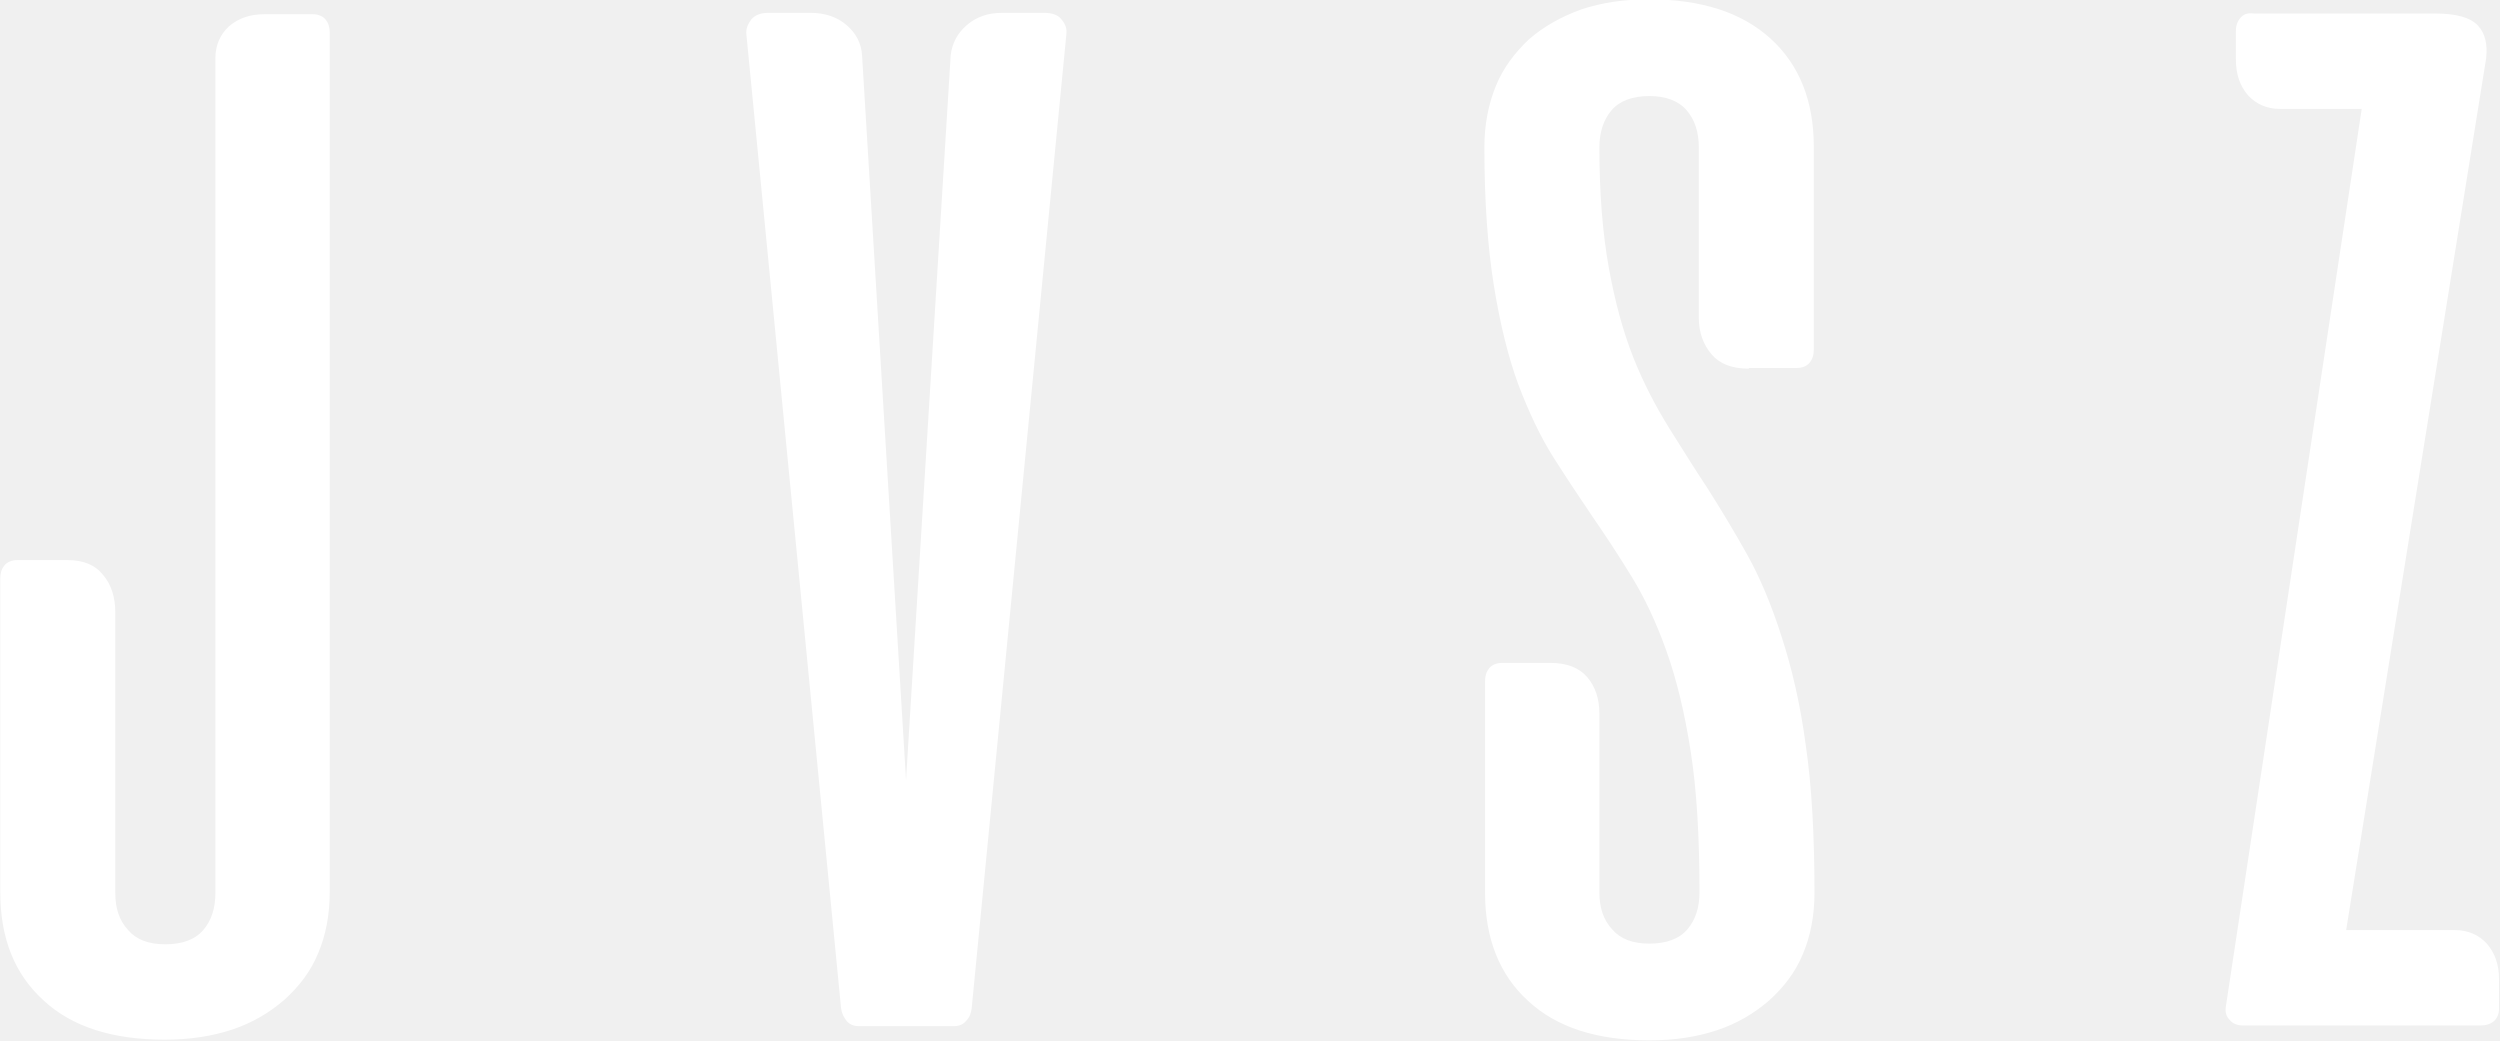
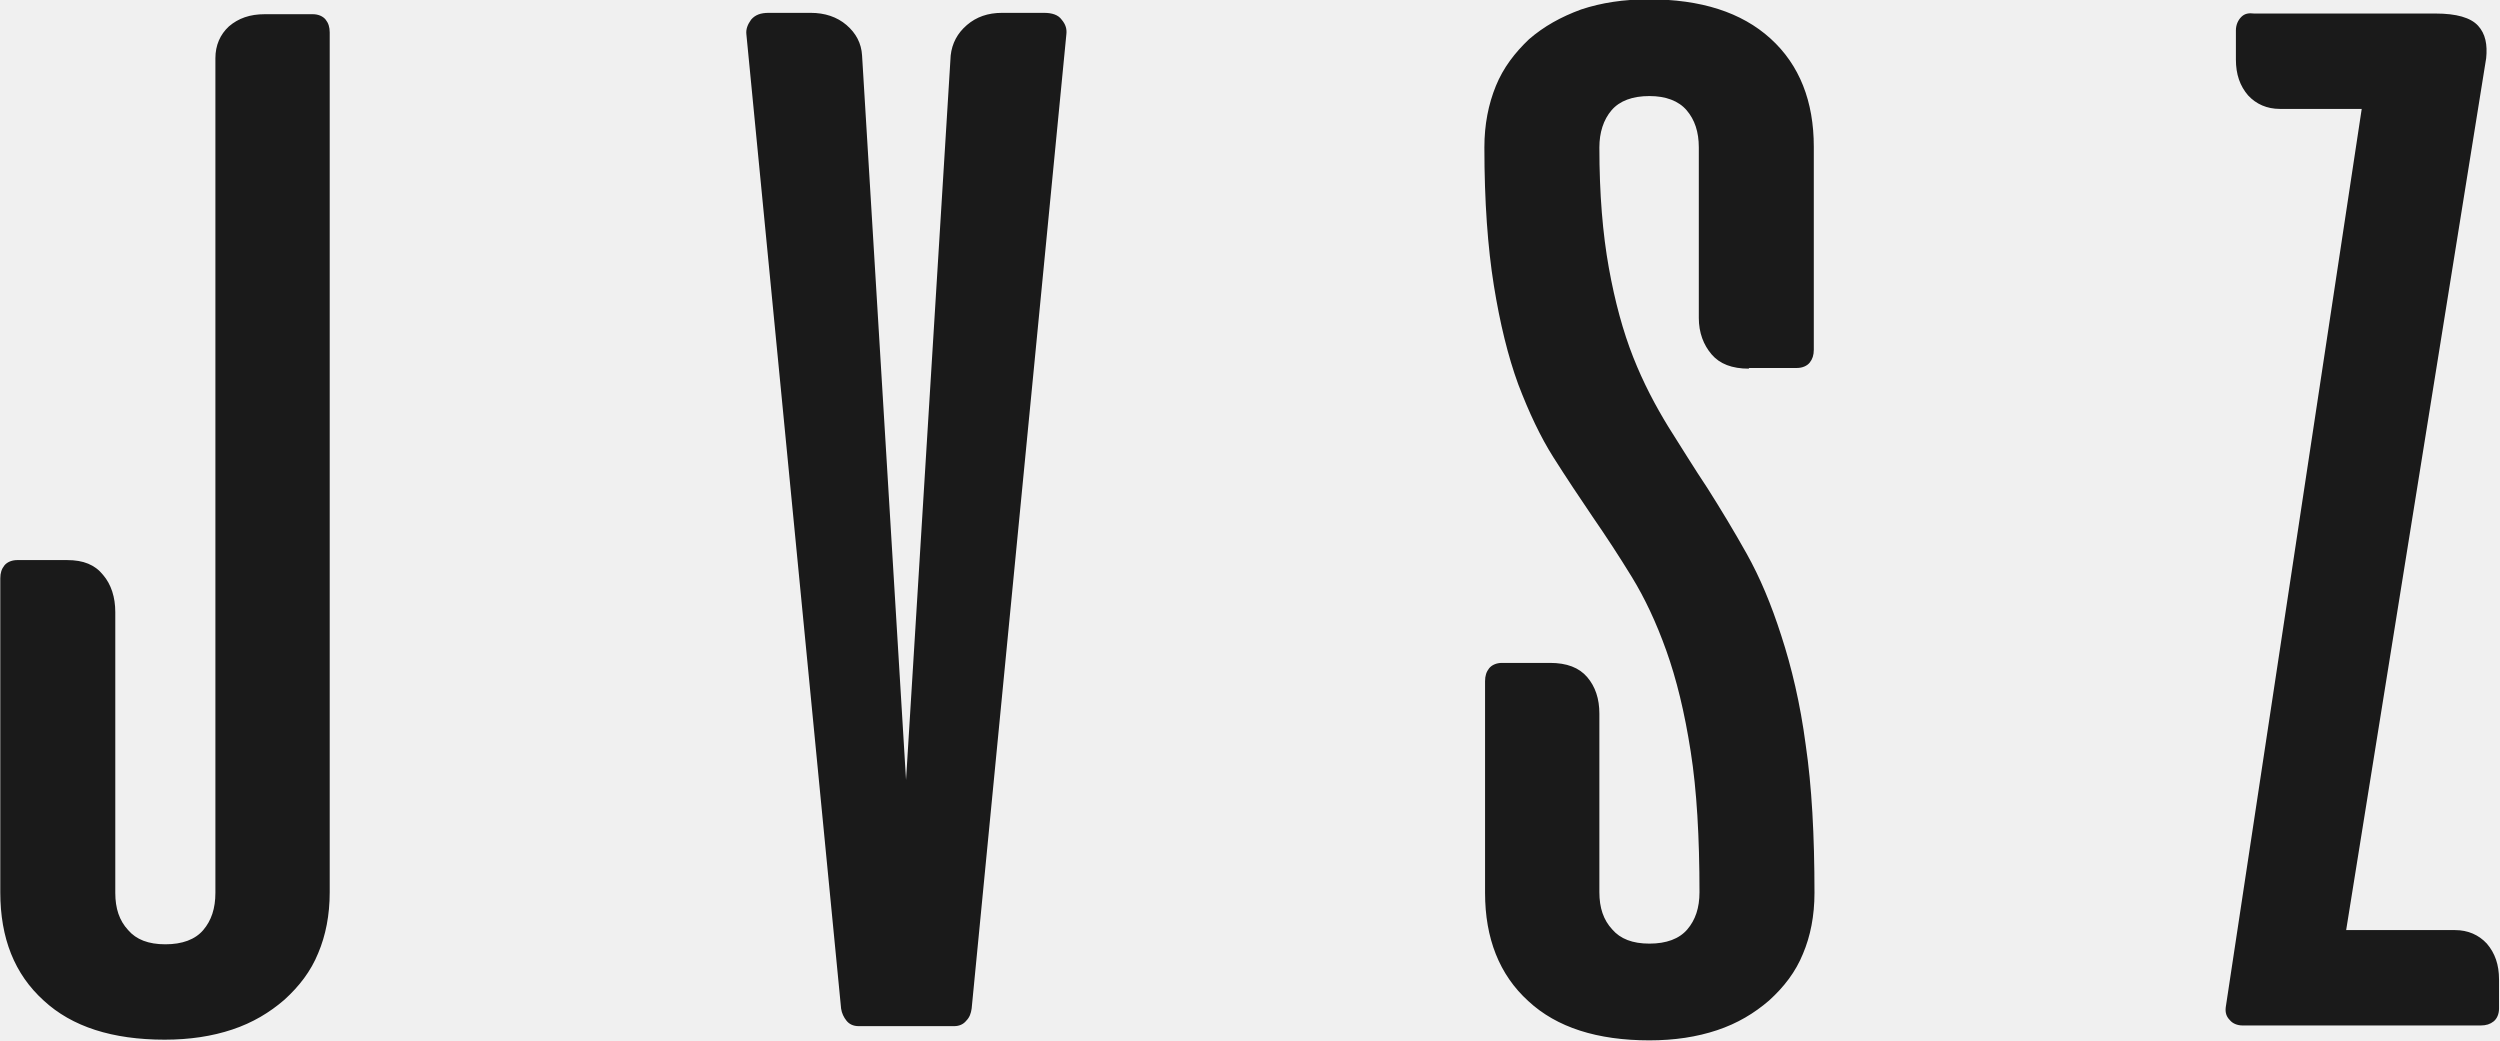
<svg xmlns="http://www.w3.org/2000/svg" xml:space="preserve" width="39.566mm" height="16.465mm" version="1.1" style="shape-rendering:geometricPrecision; text-rendering:geometricPrecision; image-rendering:optimizeQuality; fill-rule:evenodd; clip-rule:evenodd" viewBox="0 0 36.95 15.38">
  <defs>
    <style type="text/css">
   
-     .fil0 {fill:white;fill-rule:nonzero}
+     .fil0 {fill:#1A1A1A;fill-rule:nonzero}
   
  </style>
  </defs>
  <g id="Camada_x0020_1">
    <path class="fil0" d="M4.87 13.19c0,0.34 -0.06,0.64 -0.17,0.9 -0.11,0.27 -0.28,0.49 -0.5,0.69 -0.22,0.19 -0.47,0.34 -0.77,0.44 -0.3,0.1 -0.63,0.15 -1,0.15 -0.77,0 -1.37,-0.19 -1.79,-0.58 -0.43,-0.39 -0.64,-0.92 -0.64,-1.6l0 -4.64c0,-0.08 0.02,-0.14 0.06,-0.19 0.04,-0.05 0.11,-0.08 0.19,-0.08l0.74 0c0.24,0 0.41,0.07 0.53,0.22 0.12,0.14 0.18,0.33 0.18,0.55l0 4.15c0,0.23 0.06,0.41 0.19,0.55 0.12,0.14 0.3,0.21 0.55,0.21 0.25,0 0.44,-0.07 0.56,-0.21 0.12,-0.14 0.18,-0.32 0.18,-0.55l0 -12.34c0,-0.19 0.07,-0.35 0.2,-0.47 0.14,-0.12 0.31,-0.18 0.53,-0.18l0.71 0c0.08,0 0.15,0.03 0.19,0.08 0.04,0.05 0.06,0.11 0.06,0.19l0 12.72zm7.82 1.98c-0.08,0 -0.14,-0.03 -0.18,-0.08 -0.04,-0.05 -0.07,-0.11 -0.08,-0.18l-1.4 -14.4c-0.01,-0.08 0.02,-0.15 0.07,-0.22 0.06,-0.07 0.14,-0.1 0.26,-0.1l0.62 0c0.21,0 0.39,0.06 0.53,0.18 0.14,0.12 0.22,0.27 0.23,0.45l0.65 10.71 0.66 -10.71c0.02,-0.18 0.1,-0.33 0.24,-0.45 0.14,-0.12 0.31,-0.18 0.52,-0.18l0.62 0c0.12,0 0.21,0.03 0.26,0.1 0.06,0.07 0.08,0.14 0.07,0.22l-1.4 14.4c-0.01,0.07 -0.03,0.13 -0.08,0.18 -0.04,0.05 -0.1,0.08 -0.18,0.08l-1.43 0zm13.16 -9.72c-0.25,0 -0.43,-0.07 -0.55,-0.21 -0.12,-0.14 -0.19,-0.32 -0.19,-0.54l0 -2.52c0,-0.23 -0.06,-0.41 -0.18,-0.55 -0.12,-0.14 -0.31,-0.21 -0.55,-0.21 -0.25,0 -0.44,0.07 -0.56,0.21 -0.12,0.14 -0.18,0.33 -0.18,0.55 0,0.69 0.05,1.28 0.14,1.78 0.09,0.5 0.21,0.94 0.36,1.32 0.15,0.38 0.33,0.72 0.52,1.03 0.19,0.3 0.38,0.61 0.58,0.91 0.19,0.3 0.39,0.63 0.58,0.97 0.19,0.34 0.36,0.74 0.51,1.21 0.15,0.46 0.28,1 0.36,1.61 0.09,0.61 0.13,1.34 0.13,2.19 0,0.34 -0.06,0.64 -0.17,0.9 -0.11,0.27 -0.28,0.49 -0.5,0.69 -0.22,0.19 -0.47,0.34 -0.77,0.44 -0.3,0.1 -0.63,0.15 -1,0.15 -0.77,0 -1.37,-0.19 -1.79,-0.58 -0.43,-0.39 -0.64,-0.93 -0.64,-1.6l0 -3.13c0,-0.08 0.02,-0.14 0.06,-0.19 0.04,-0.05 0.11,-0.08 0.19,-0.08l0.71 0c0.25,0 0.43,0.07 0.55,0.21 0.12,0.14 0.18,0.32 0.18,0.54l0 2.64c0,0.23 0.06,0.41 0.19,0.55 0.12,0.14 0.3,0.21 0.55,0.21 0.25,0 0.44,-0.07 0.56,-0.21 0.12,-0.14 0.18,-0.32 0.18,-0.55 0,-0.81 -0.04,-1.51 -0.13,-2.08 -0.09,-0.58 -0.21,-1.07 -0.36,-1.49 -0.15,-0.42 -0.32,-0.78 -0.51,-1.09 -0.19,-0.31 -0.38,-0.6 -0.58,-0.89 -0.19,-0.28 -0.39,-0.58 -0.58,-0.88 -0.19,-0.3 -0.36,-0.66 -0.52,-1.08 -0.15,-0.41 -0.27,-0.9 -0.36,-1.46 -0.09,-0.56 -0.14,-1.24 -0.14,-2.04 0,-0.34 0.06,-0.64 0.17,-0.91 0.11,-0.27 0.28,-0.49 0.49,-0.69 0.22,-0.19 0.47,-0.33 0.77,-0.44 0.3,-0.1 0.63,-0.15 1,-0.15 0.77,0 1.37,0.19 1.8,0.58 0.43,0.39 0.64,0.93 0.64,1.6l0 3c0,0.08 -0.02,0.14 -0.06,0.19 -0.04,0.05 -0.11,0.08 -0.19,0.08l-0.71 0zm10.15 -5.25c0.31,0 0.52,0.06 0.63,0.18 0.11,0.12 0.14,0.28 0.12,0.48l-2.07 12.89 1.61 0c0.19,0 0.35,0.07 0.47,0.2 0.12,0.14 0.18,0.31 0.18,0.53l0 0.43c0,0.08 -0.03,0.15 -0.08,0.19 -0.05,0.04 -0.11,0.06 -0.19,0.06l-3.52 0c-0.08,0 -0.15,-0.03 -0.19,-0.08 -0.05,-0.05 -0.07,-0.11 -0.06,-0.19l2.01 -13.28 -1.21 0c-0.19,0 -0.35,-0.07 -0.47,-0.2 -0.12,-0.14 -0.18,-0.31 -0.18,-0.53l0 -0.43c0,-0.08 0.03,-0.15 0.08,-0.2 0.05,-0.05 0.11,-0.06 0.19,-0.05l2.68 0z" />
  </g>
</svg>
